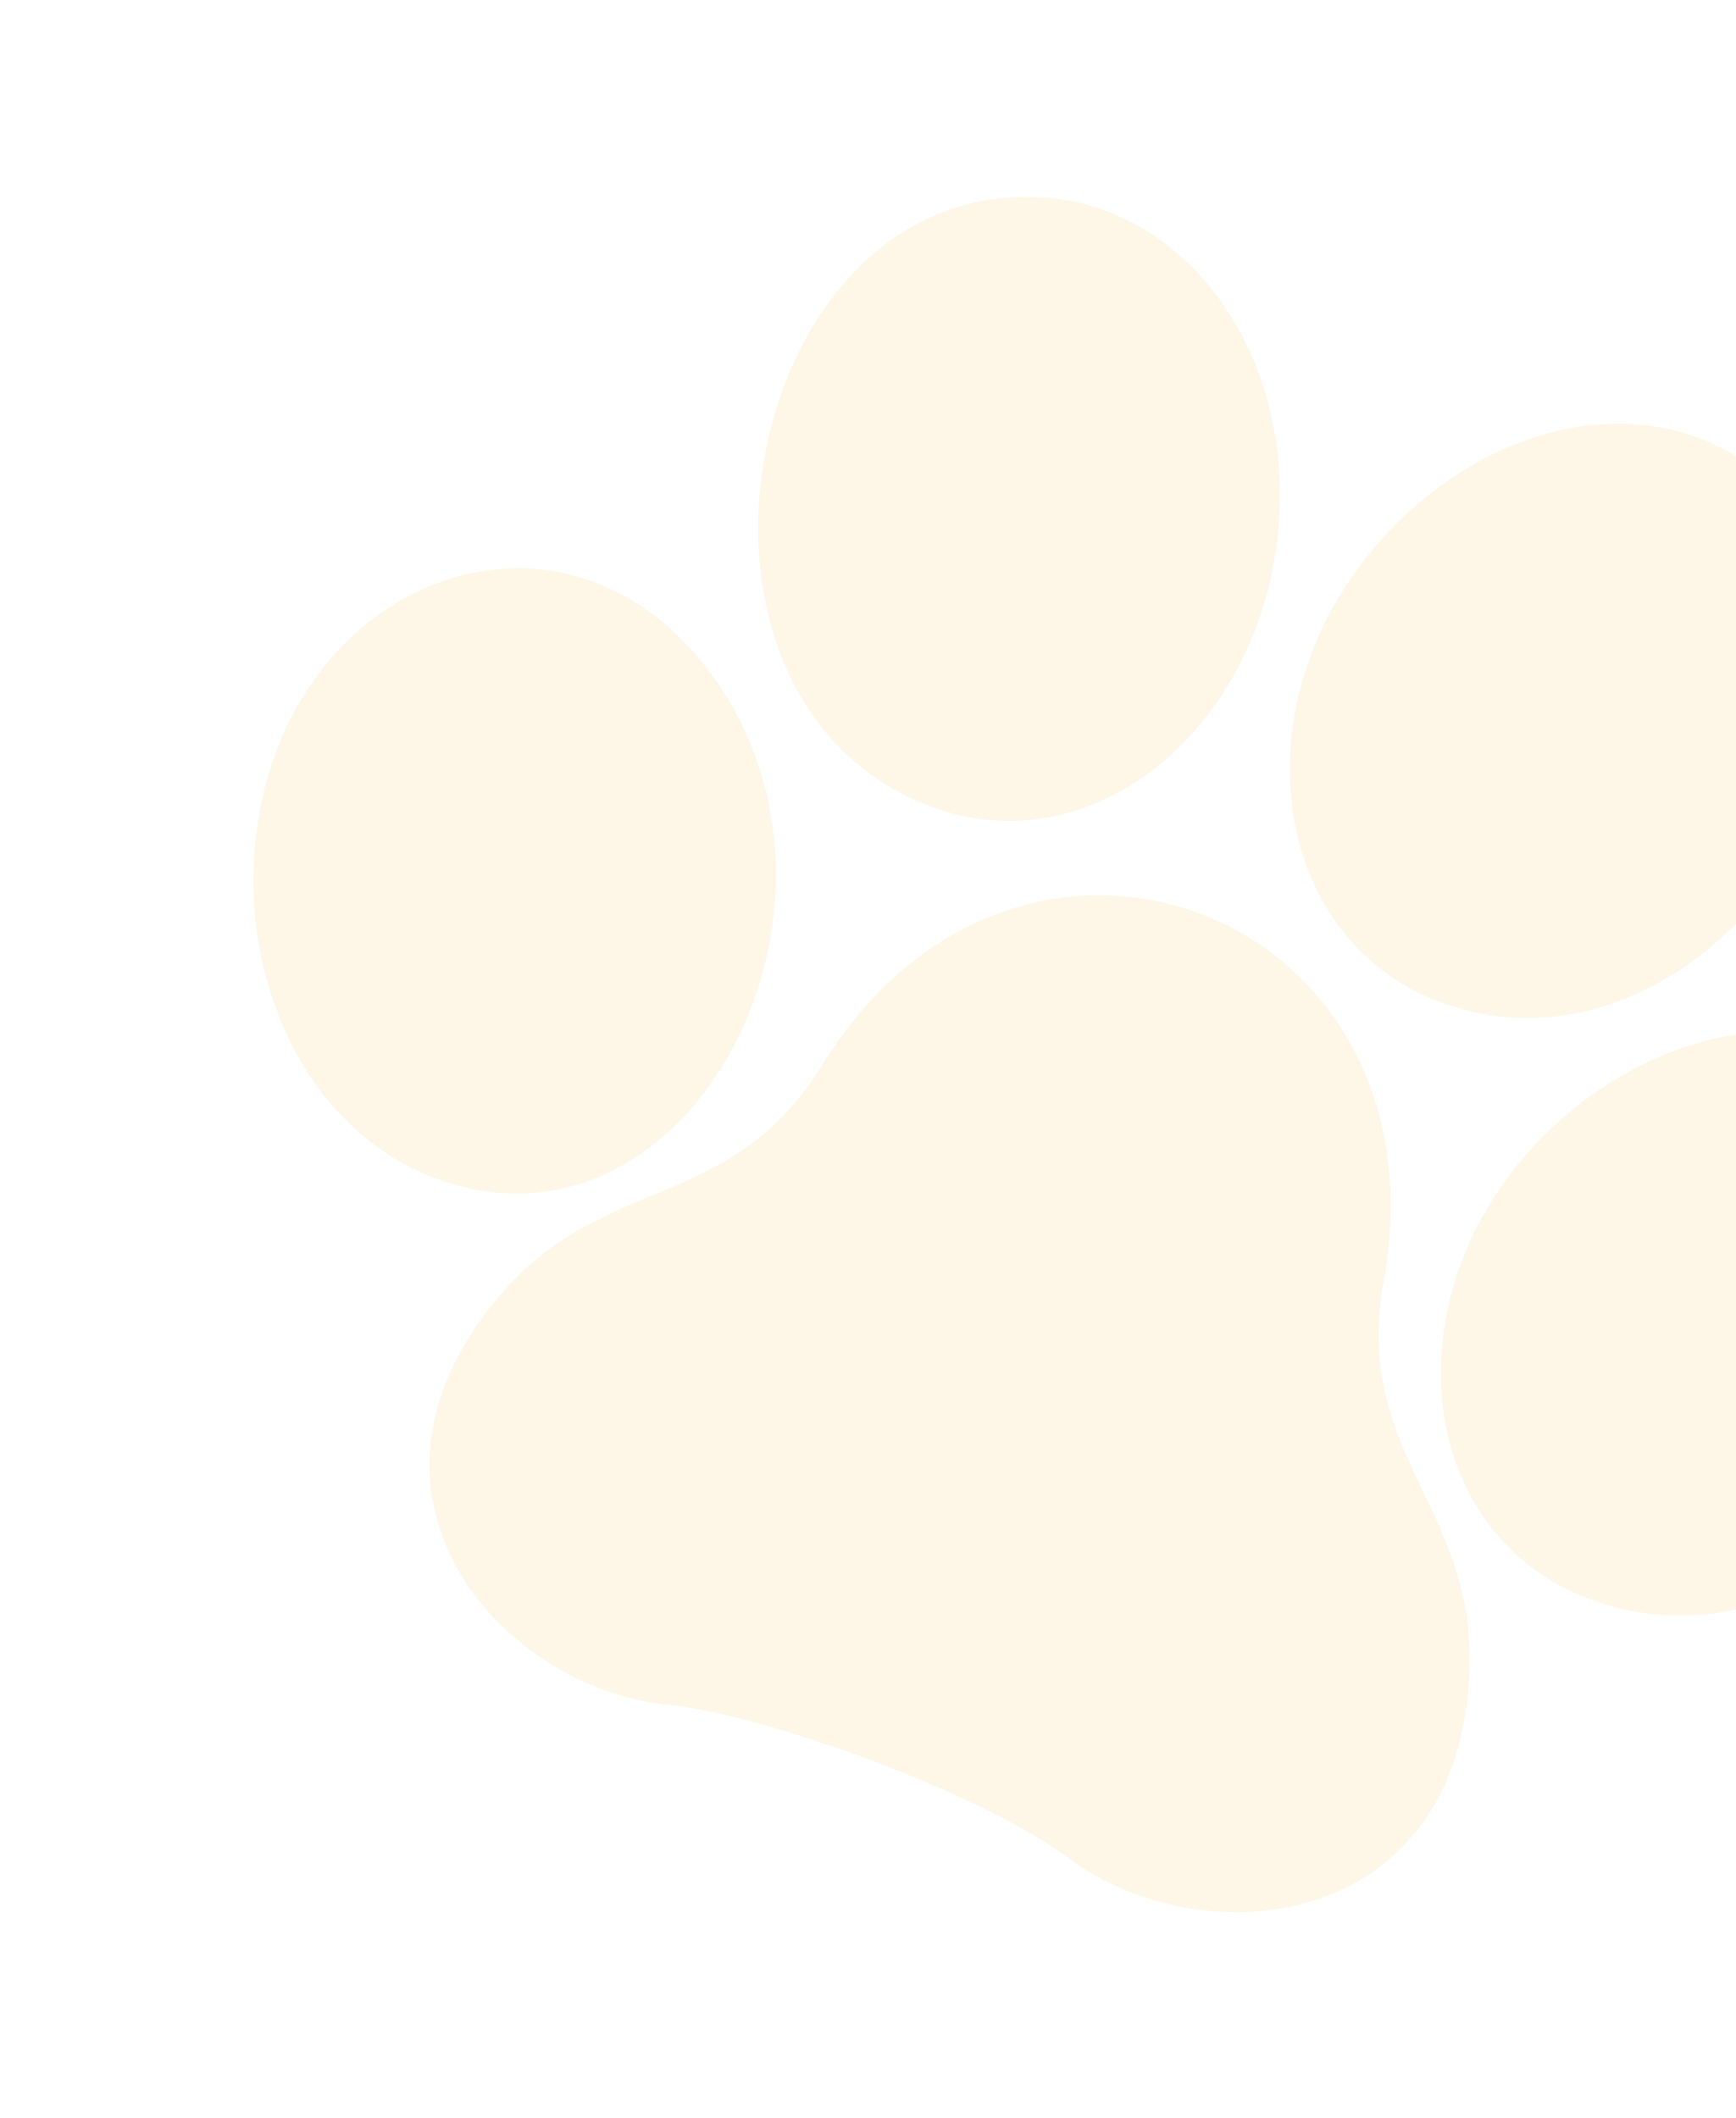
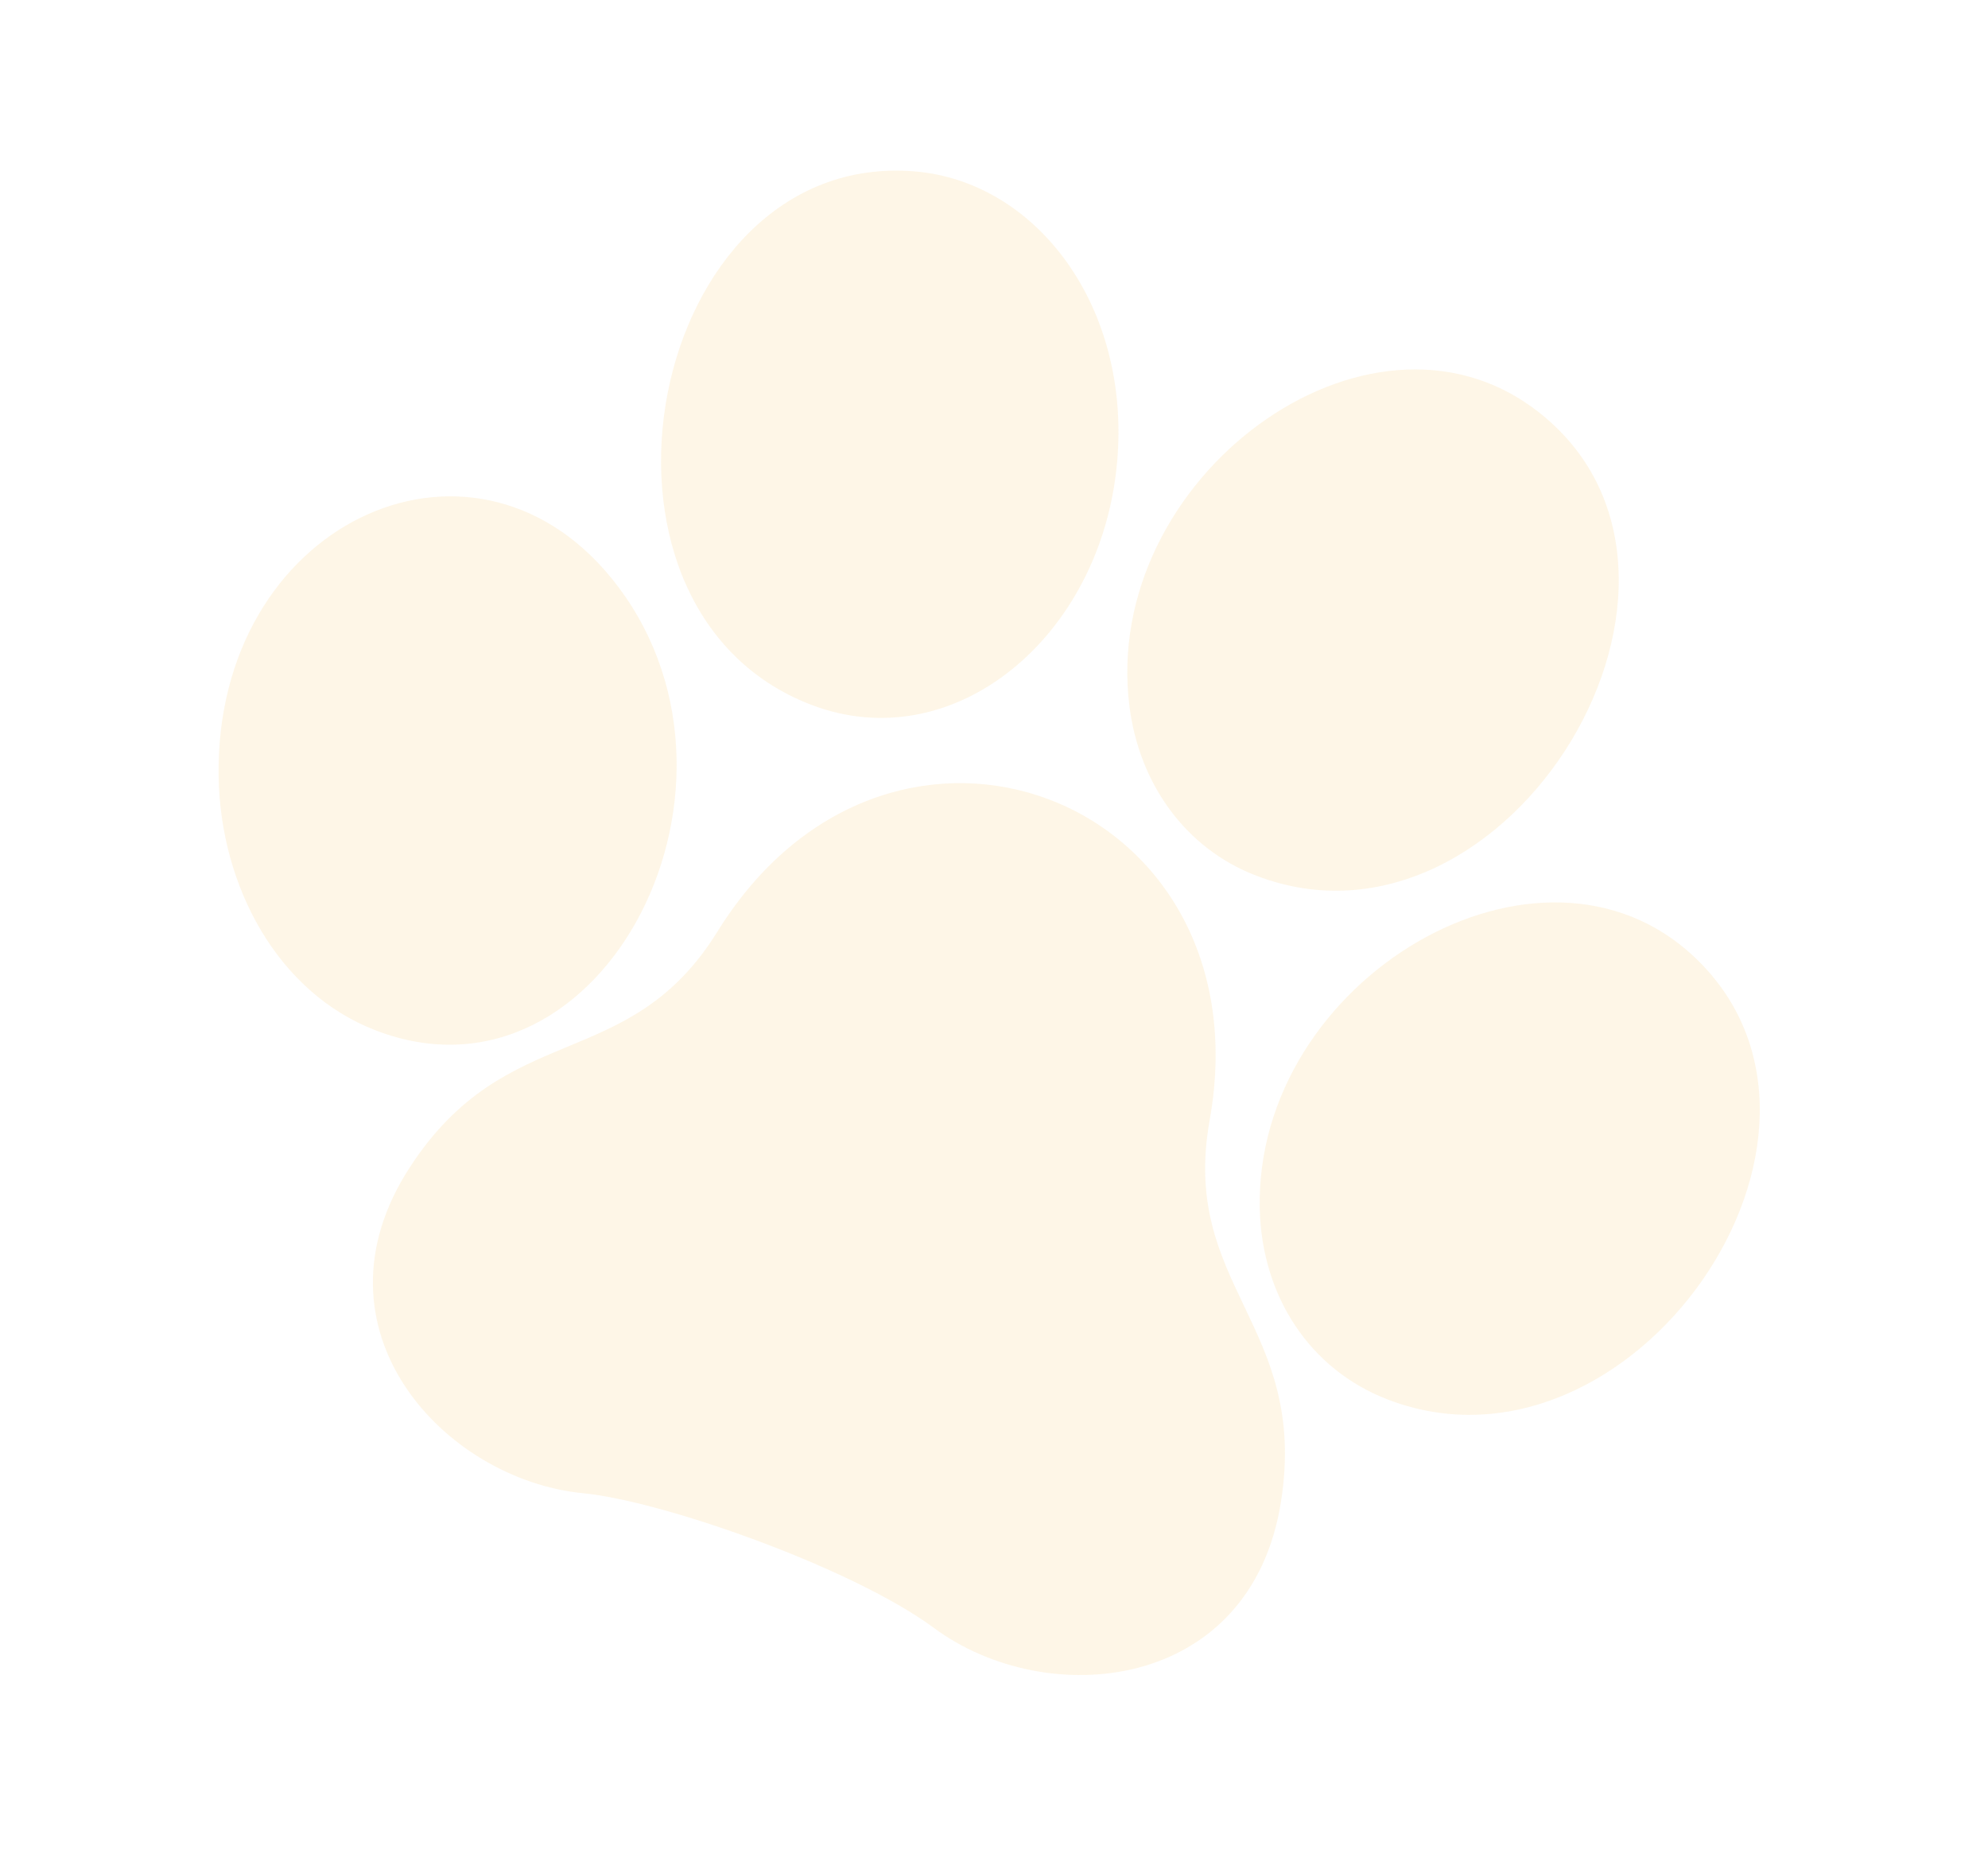
- <svg xmlns="http://www.w3.org/2000/svg" width="349" height="426" viewBox="0 0 349 426" fill="none">
-   <path d="M141.06 133.021C178.798 179.276 139.537 256.935 87.073 236.796C64.446 228.111 51.382 203.615 50.995 178.561C50.103 120.697 108.663 93.301 141.06 133.021Z" fill="#FAC663" fill-opacity="0.15" />
-   <path d="M186.893 162.097C128.862 139.821 149.245 34.787 210.585 39.779C238.531 42.055 260.31 70.693 257.083 106.521C253.476 146.683 219.517 174.621 186.893 162.097Z" fill="#FAC663" fill-opacity="0.15" />
-   <path d="M134.607 342.918C143.52 343.788 158.373 347.846 173.424 353.386C189.338 359.229 205.473 366.722 215.056 373.799C240.92 392.965 287.795 388.61 294.68 344.836C301.04 304.367 271.494 295.47 278.305 257.418C285.211 218.97 265.245 191.471 238.869 182.896C214.455 174.963 184.551 183.249 165.427 214.098C145.058 246.973 117.214 233.817 94.878 268.139C70.66 305.297 102.705 339.826 134.607 342.918Z" fill="#FAC663" fill-opacity="0.15" />
-   <path d="M289.025 201.306C272.611 195.005 262.166 180.077 259.923 162.506C253.26 110.258 314.522 64.985 353.257 94.587C402.26 132.003 347.025 223.57 289.025 201.306Z" fill="#FAC663" fill-opacity="0.15" />
-   <path d="M289.808 277.668C288.643 225.008 354.149 186.374 389.617 220.056C432.341 260.626 375.054 342.881 319.186 321.436C301.257 314.553 290.249 297.687 289.808 277.668Z" fill="#FAC663" fill-opacity="0.15" />
+ <svg xmlns="http://www.w3.org/2000/svg" width="456" height="425" viewBox="0 0 456 425" fill="none">
+   <path d="M140.212 132.542C177.949 178.797 138.688 256.456 86.225 236.317C63.598 227.632 50.533 203.136 50.146 178.082C49.255 120.218 107.815 92.822 140.212 132.542Z" fill="#FAC663" fill-opacity="0.15" />
+   <path d="M186.045 161.618C128.013 139.342 148.396 34.308 209.737 39.3C237.682 41.576 259.461 70.214 256.234 106.042C252.627 146.204 218.669 174.142 186.045 161.618Z" fill="#FAC663" fill-opacity="0.15" />
+   <path d="M133.758 342.439C142.671 343.309 157.524 347.367 172.575 352.907C188.489 358.75 204.624 366.243 214.207 373.32C240.071 392.486 286.946 388.131 293.831 344.357C300.192 303.888 270.645 294.991 277.457 256.939C284.362 218.491 264.397 190.992 238.02 182.417C213.606 174.484 183.702 182.77 164.578 213.619C144.209 246.494 116.365 233.338 94.03 267.66C69.812 304.818 101.856 339.347 133.758 342.439Z" fill="#FAC663" fill-opacity="0.15" />
+   <path d="M288.177 200.827C271.762 194.526 261.317 179.598 259.075 162.027C252.412 109.779 313.673 64.506 352.409 94.108C401.411 131.524 346.176 223.091 288.177 200.827Z" fill="#FAC663" fill-opacity="0.15" />
+   <path d="M288.959 277.189C287.795 224.529 353.3 185.895 388.768 219.577C431.492 260.147 374.205 342.402 318.337 320.957C300.408 314.074 289.401 297.208 288.959 277.189Z" fill="#FAC663" fill-opacity="0.15" />
</svg>
